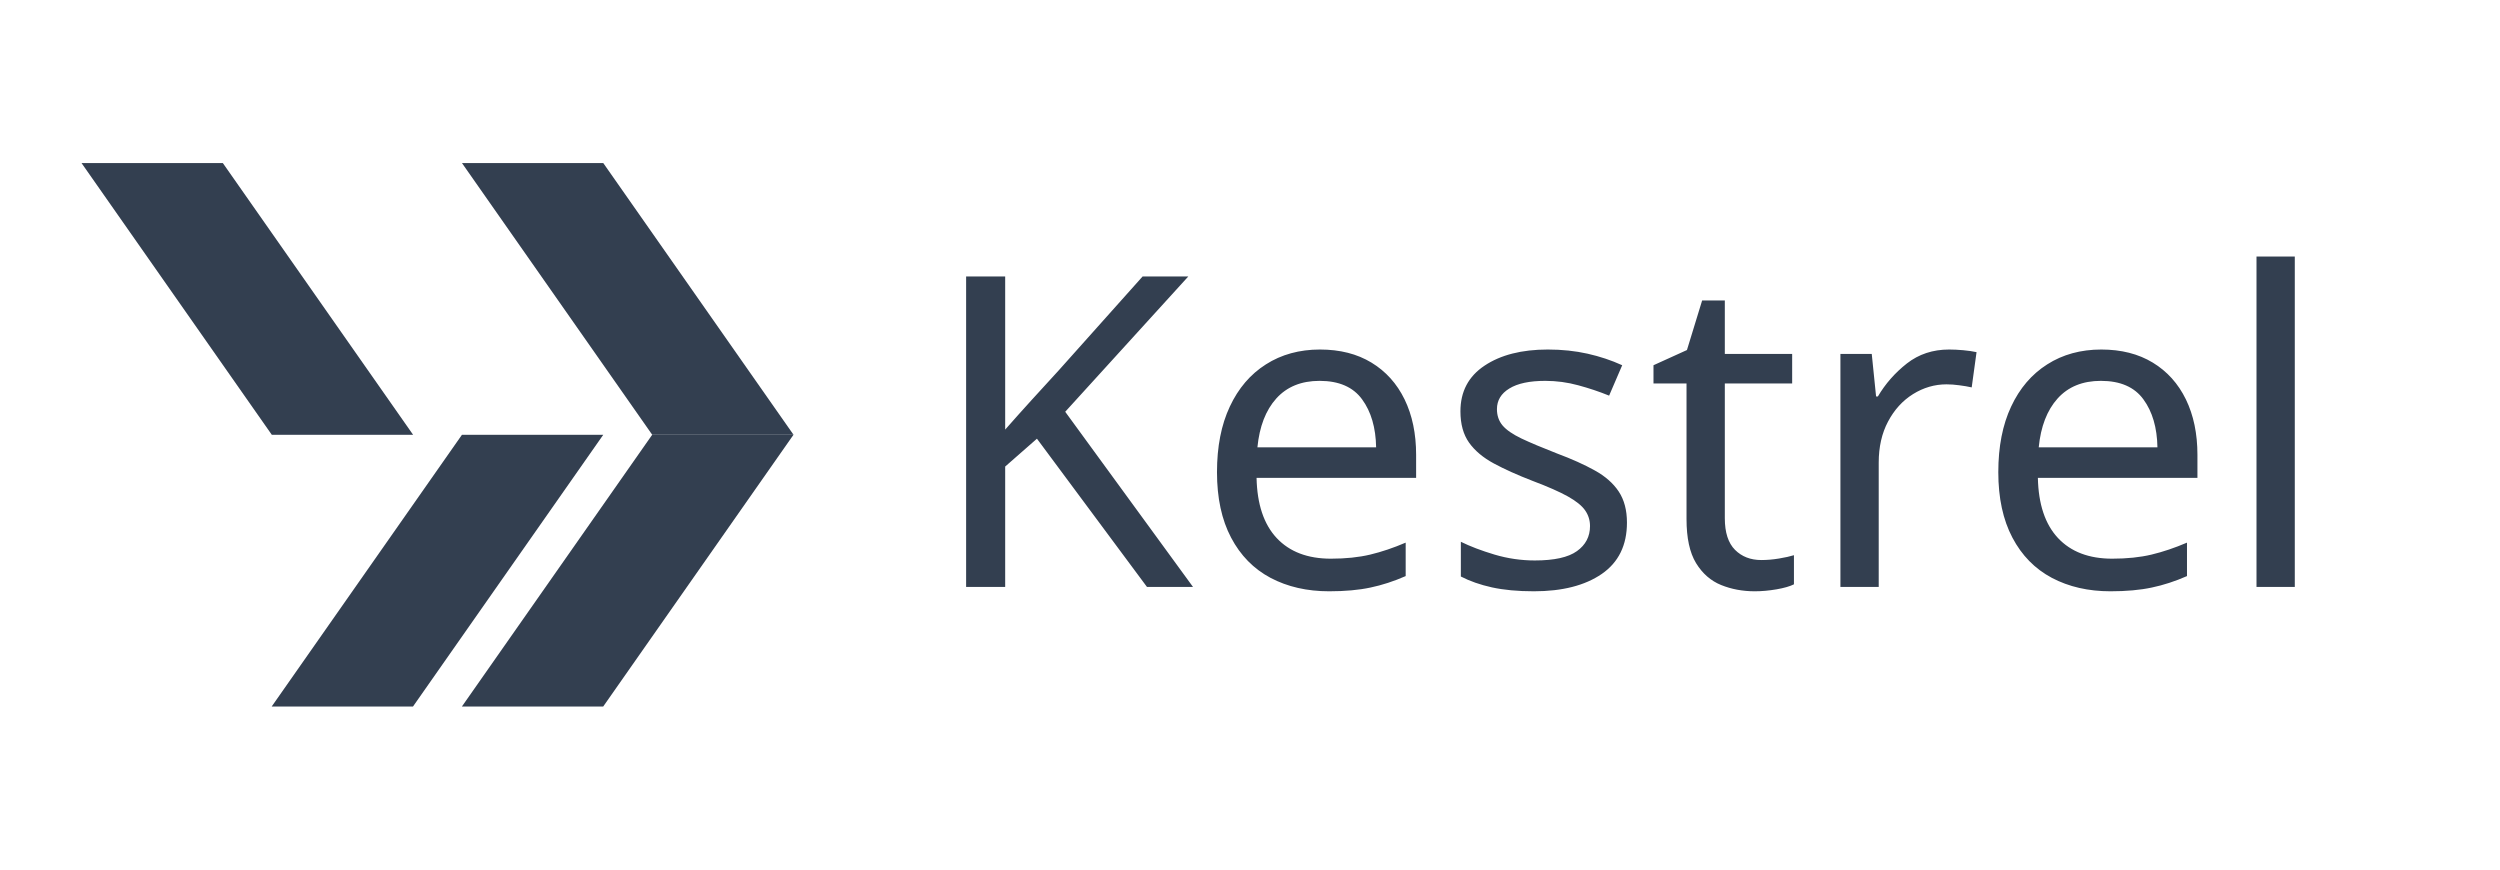
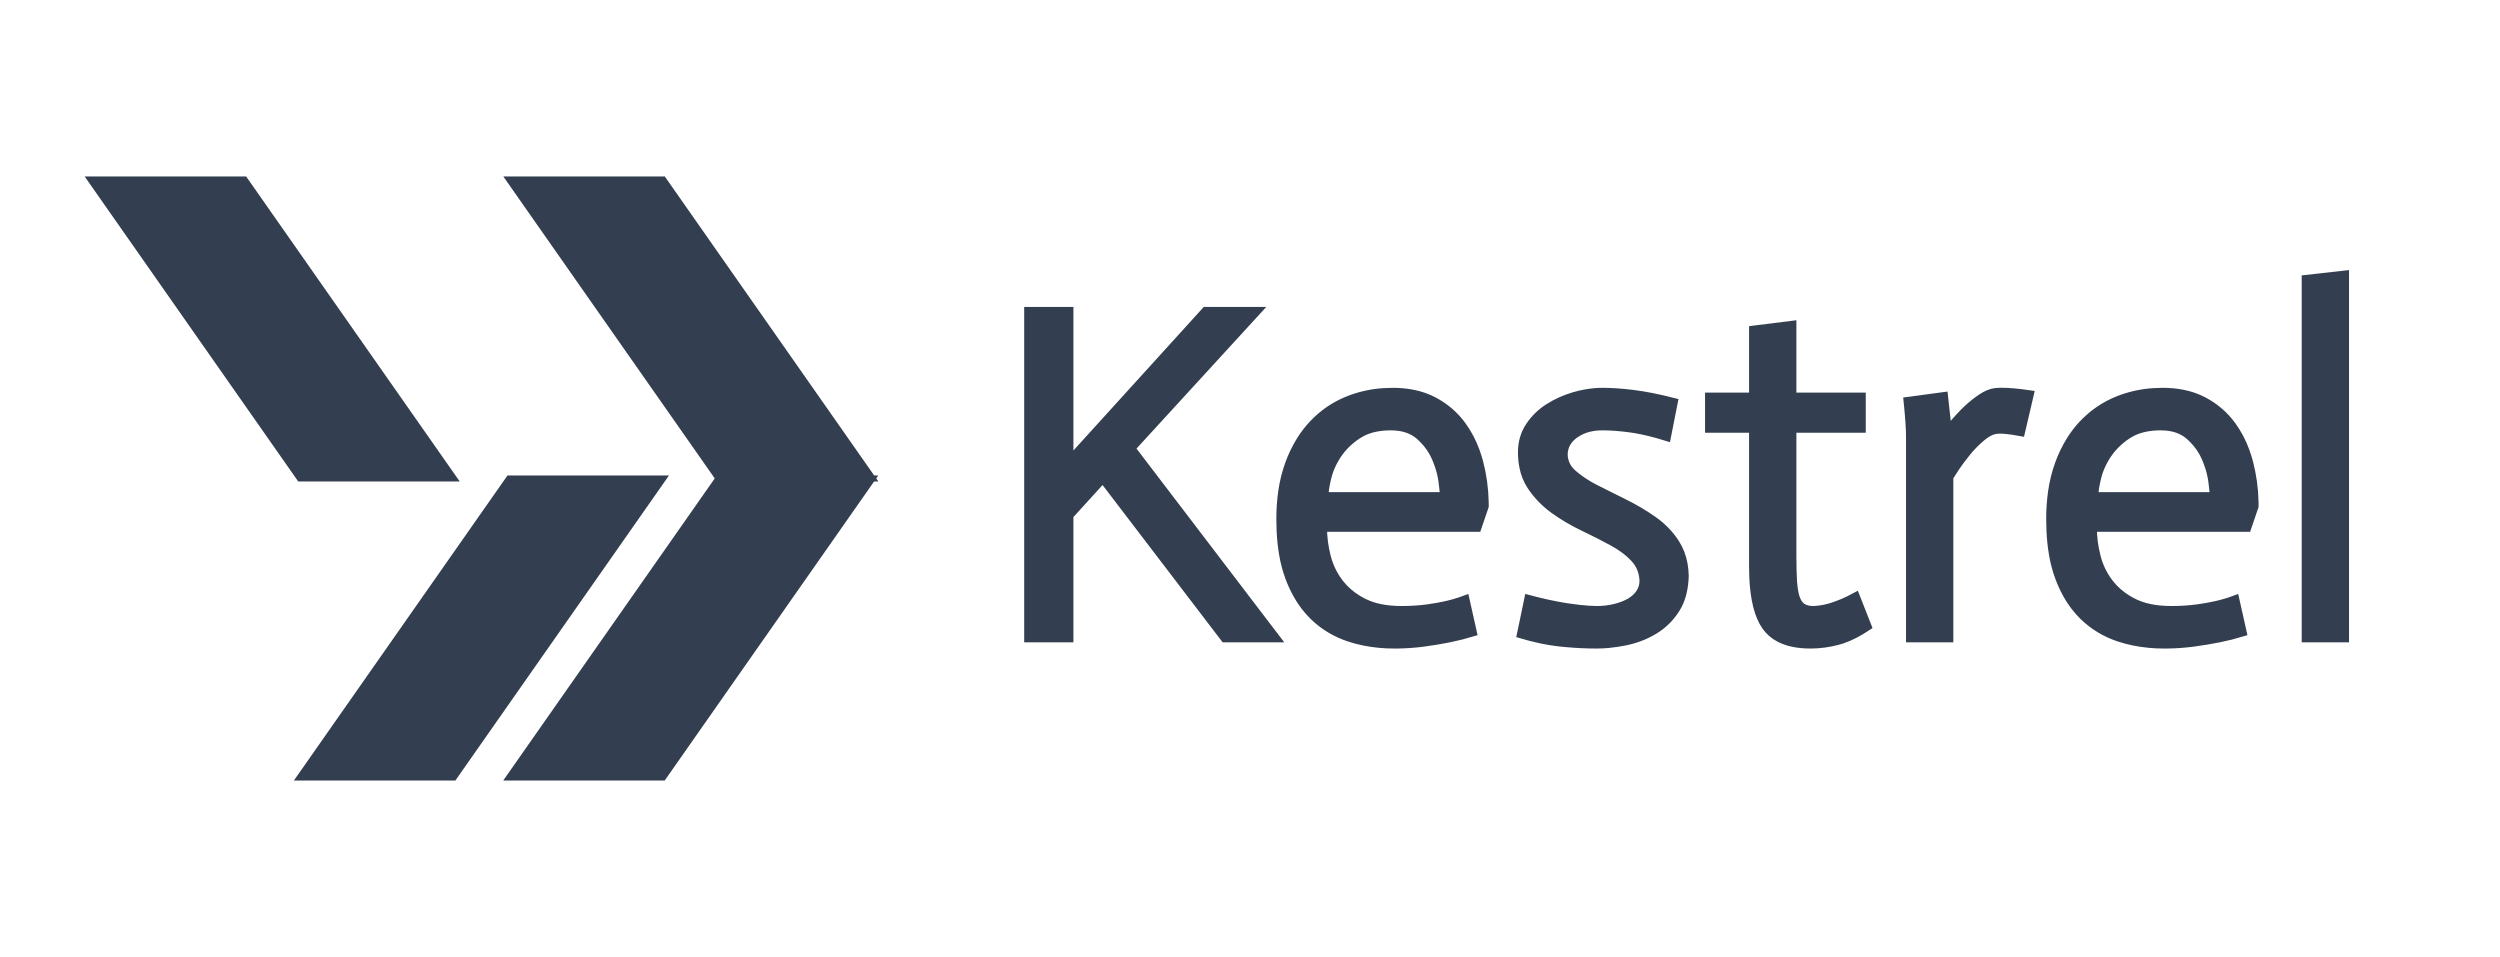
- <svg xmlns="http://www.w3.org/2000/svg" viewBox="0 0 460 160">
+ <svg xmlns="http://www.w3.org/2000/svg" viewBox="0 0 418 160">
  <style>
-     .top    {fill:#333F50; transform: skewX(35deg)}
-     .bottom {fill:#333F50; transform: skewX(-35deg)}
-     .name   {fill:#333F50; font: 80px sans-serif}
+     .kcolor {fill:#333F50; stroke:#333F50}
+     .top    {transform: skewX(35deg)}
+     .bottom {transform: skewX(-35deg)}
+     .ktext  {stroke-width:0.4mm}
  </style>
  <defs>
-     <rect class="top" width="26" height="50" id="huntstepT" />
-     <rect class="bottom" width="26" height="50" id="huntstepB" />
+     <rect class="top kcolor" width="26" height="50" id="huntstepT" />
+     <rect class="bottom kcolor" width="26" height="50" id="huntstepB" />
+     <path id="text" class="kcolor ktext" d="M 0 60.64 L 0 6.08 L 6.72 6.08 L 6.72 31.28 L 29.6 6.08 L 38 6.08 L 17.04 28.96 L 41.2 60.64 L 32.8 60.64 L 12.4 33.92 L 6.72 40.16 L 6.72 60.64 L 0 60.64 Z M 107.76 21.28 L 106.64 26.96 A 49.074 49.074 0 0 0 103.94 26.204 Q 102.636 25.88 101.472 25.682 A 25.996 25.996 0 0 0 100.68 25.56 Q 98.08 25.2 95.92 25.2 A 9.519 9.519 0 0 0 93.759 25.433 A 6.925 6.925 0 0 0 91.24 26.56 Q 89.36 27.92 89.36 30.08 A 4.329 4.329 0 0 0 90.731 33.078 A 5.908 5.908 0 0 0 91.04 33.36 A 17.958 17.958 0 0 0 93.425 35.061 A 21.776 21.776 0 0 0 94.76 35.8 Q 96.88 36.88 99.48 38.16 Q 102.08 39.44 104.36 41.04 Q 106.64 42.64 108.08 44.88 A 9.411 9.411 0 0 1 109.401 48.287 A 12.421 12.421 0 0 1 109.6 50.24 Q 109.531 53.152 108.47 55.193 A 8.023 8.023 0 0 1 108.12 55.8 Q 106.72 58 104.52 59.32 Q 102.32 60.64 99.76 61.16 A 26.773 26.773 0 0 1 96.981 61.58 A 21.248 21.248 0 0 1 94.96 61.68 A 56.818 56.818 0 0 1 89.862 61.444 A 63.43 63.43 0 0 1 89 61.36 A 32.946 32.946 0 0 1 85.396 60.772 A 42.563 42.563 0 0 1 82.4 60 L 83.6 54.24 A 70.786 70.786 0 0 0 86.937 55.048 Q 88.528 55.39 89.969 55.611 A 43.077 43.077 0 0 0 90.16 55.64 A 52.196 52.196 0 0 0 92.072 55.891 Q 93.78 56.08 95.04 56.08 Q 96.48 56.08 97.88 55.76 A 10.796 10.796 0 0 0 99.516 55.253 A 9.007 9.007 0 0 0 100.4 54.84 A 5.338 5.338 0 0 0 101.719 53.858 A 4.853 4.853 0 0 0 102.2 53.28 Q 102.88 52.32 102.88 51.12 A 6.052 6.052 0 0 0 102.386 48.873 A 5.628 5.628 0 0 0 101.36 47.32 A 12.425 12.425 0 0 0 99.593 45.753 A 16.89 16.89 0 0 0 97.64 44.52 Q 95.36 43.28 92.76 42.04 Q 90.16 40.8 87.88 39.16 Q 85.6 37.52 84.08 35.24 A 8.806 8.806 0 0 1 82.797 32.083 A 12.392 12.392 0 0 1 82.56 29.6 Q 82.56 27.2 83.8 25.32 Q 85.04 23.44 87 22.2 A 16.557 16.557 0 0 1 91.027 20.367 A 18.432 18.432 0 0 1 91.32 20.28 A 17.259 17.259 0 0 1 94.615 19.657 A 15.153 15.153 0 0 1 95.92 19.6 A 35.604 35.604 0 0 1 98.339 19.687 Q 99.575 19.772 100.938 19.938 A 57.939 57.939 0 0 1 101.12 19.96 Q 104 20.32 107.76 21.28 Z M 121.2 9.2 L 127.6 8.4 L 127.6 20.4 L 139.2 20.4 L 139.2 25.6 L 127.6 25.6 L 127.6 46.96 Q 127.6 49.536 127.714 51.274 A 35.318 35.318 0 0 0 127.72 51.36 A 15.658 15.658 0 0 0 127.822 52.39 Q 127.893 52.909 127.995 53.346 A 6.226 6.226 0 0 0 128.24 54.16 A 3.923 3.923 0 0 0 128.565 54.824 Q 128.896 55.356 129.36 55.64 A 2.814 2.814 0 0 0 130.173 55.968 Q 130.52 56.052 130.924 56.073 A 5.331 5.331 0 0 0 131.2 56.08 A 11.154 11.154 0 0 0 133.721 55.7 Q 134.892 55.394 136.175 54.844 A 25.548 25.548 0 0 0 138.24 53.84 L 140.16 58.72 Q 137.964 60.184 136.017 60.846 A 11.575 11.575 0 0 1 135.24 61.08 Q 132.96 61.68 130.72 61.68 Q 127.538 61.68 125.504 60.59 A 6.23 6.23 0 0 1 123.32 58.68 Q 121.481 56.077 121.237 50.494 A 40.744 40.744 0 0 1 121.2 48.72 L 121.2 25.6 L 113.84 25.6 L 113.84 20.4 L 121.2 20.4 L 121.2 9.2 Z M 72.96 54.32 L 74.16 59.68 Q 72.32 60.24 70.36 60.64 Q 68.4 61.04 66.04 61.36 A 36.046 36.046 0 0 1 61.836 61.674 A 40.295 40.295 0 0 1 61.12 61.68 A 25.212 25.212 0 0 1 56.111 61.198 A 21.831 21.831 0 0 1 53.68 60.56 Q 50.24 59.44 47.68 56.96 A 15.571 15.571 0 0 1 44.917 53.308 A 20.516 20.516 0 0 1 43.64 50.52 A 21.467 21.467 0 0 1 42.628 46.71 Q 42.306 44.875 42.206 42.769 A 41.272 41.272 0 0 1 42.16 40.8 A 31.868 31.868 0 0 1 42.474 36.216 A 23.087 23.087 0 0 1 43.6 31.64 A 21.046 21.046 0 0 1 45.498 27.692 A 17.155 17.155 0 0 1 47.56 25 Q 50.08 22.32 53.48 20.96 A 19.228 19.228 0 0 1 59.401 19.648 A 22.591 22.591 0 0 1 60.88 19.6 A 17.037 17.037 0 0 1 64.219 19.912 A 12.698 12.698 0 0 1 67.68 21.12 Q 70.56 22.64 72.44 25.24 A 17.323 17.323 0 0 1 74.647 29.432 A 20.993 20.993 0 0 1 75.24 31.32 A 28.253 28.253 0 0 1 76.152 37.923 A 31.642 31.642 0 0 1 76.16 38.64 L 74.96 42.16 L 49.12 42.16 Q 49.12 44.64 49.76 47.12 Q 50.4 49.6 51.96 51.6 A 11.12 11.12 0 0 0 54.983 54.261 A 13.453 13.453 0 0 0 56.04 54.84 A 11.233 11.233 0 0 0 58.675 55.73 Q 60.323 56.08 62.32 56.08 Q 64.72 56.08 66.72 55.8 Q 68.329 55.575 69.602 55.298 A 25.358 25.358 0 0 0 70.2 55.16 A 25.308 25.308 0 0 0 72.14 54.608 A 21.52 21.52 0 0 0 72.96 54.32 Z M 201.68 54.32 L 202.88 59.68 Q 201.04 60.24 199.08 60.64 Q 197.12 61.04 194.76 61.36 A 36.046 36.046 0 0 1 190.556 61.674 A 40.295 40.295 0 0 1 189.84 61.68 A 25.212 25.212 0 0 1 184.831 61.198 A 21.831 21.831 0 0 1 182.4 60.56 Q 178.96 59.44 176.4 56.96 A 15.571 15.571 0 0 1 173.637 53.308 A 20.516 20.516 0 0 1 172.36 50.52 A 21.467 21.467 0 0 1 171.348 46.71 Q 171.026 44.875 170.926 42.769 A 41.272 41.272 0 0 1 170.88 40.8 A 31.868 31.868 0 0 1 171.194 36.216 A 23.087 23.087 0 0 1 172.32 31.64 A 21.046 21.046 0 0 1 174.218 27.692 A 17.155 17.155 0 0 1 176.28 25 Q 178.8 22.32 182.2 20.96 A 19.228 19.228 0 0 1 188.121 19.648 A 22.591 22.591 0 0 1 189.6 19.6 A 17.037 17.037 0 0 1 192.939 19.912 A 12.698 12.698 0 0 1 196.4 21.12 Q 199.28 22.64 201.16 25.24 A 17.323 17.323 0 0 1 203.367 29.432 A 20.993 20.993 0 0 1 203.96 31.32 A 28.253 28.253 0 0 1 204.872 37.923 A 31.642 31.642 0 0 1 204.88 38.64 L 203.68 42.16 L 177.84 42.16 Q 177.84 44.64 178.48 47.12 Q 179.12 49.6 180.68 51.6 A 11.12 11.12 0 0 0 183.703 54.261 A 13.453 13.453 0 0 0 184.76 54.84 A 11.233 11.233 0 0 0 187.395 55.73 Q 189.043 56.08 191.04 56.08 Q 193.44 56.08 195.44 55.8 Q 197.049 55.575 198.322 55.298 A 25.358 25.358 0 0 0 198.92 55.16 A 25.308 25.308 0 0 0 200.86 54.608 A 21.52 21.52 0 0 0 201.68 54.32 Z M 213.6 60.64 L 213.6 0.72 L 220 0 L 220 60.64 L 213.6 60.64 Z M 147.44 60.64 L 147.44 26.88 Q 147.44 25.109 147.069 21.41 A 161.364 161.364 0 0 0 147.04 21.12 L 152.96 20.32 L 153.6 26.16 L 153.68 26.16 Q 155.12 24.32 156.48 22.96 A 19.723 19.723 0 0 1 158.769 20.988 A 17.752 17.752 0 0 1 159.32 20.6 Q 160.537 19.778 161.672 19.632 A 3.815 3.815 0 0 1 162.16 19.6 A 12.31 12.31 0 0 1 162.571 19.589 Q 164.351 19.571 167.28 20 L 165.84 26.16 Q 163.341 25.706 162.276 25.753 A 3.593 3.593 0 0 0 162.16 25.76 A 3.36 3.36 0 0 0 160.895 26.023 Q 160.417 26.216 159.922 26.552 A 7.736 7.736 0 0 0 159.28 27.04 Q 157.76 28.32 156.64 29.76 A 32.234 32.234 0 0 0 154.893 32.115 A 39.889 39.889 0 0 0 153.84 33.76 L 153.84 60.64 L 147.44 60.64 Z M 49.36 37.04 L 69.52 37.04 A 5.251 5.251 0 0 0 69.509 36.73 Q 69.468 36.06 69.28 34.562 A 27.826 27.826 0 0 1 69.28 34.56 A 13.791 13.791 0 0 0 68.75 32.161 A 17.494 17.494 0 0 0 68.16 30.56 A 10.15 10.15 0 0 0 65.998 27.37 A 12.077 12.077 0 0 0 65.44 26.84 Q 63.6 25.2 60.56 25.2 Q 57.741 25.2 55.767 26.185 A 7.461 7.461 0 0 0 55.04 26.6 A 12.584 12.584 0 0 0 52.785 28.446 A 10.735 10.735 0 0 0 51.6 29.92 A 13.085 13.085 0 0 0 50.337 32.29 A 11.061 11.061 0 0 0 49.84 33.84 Q 49.395 35.695 49.363 36.862 A 6.447 6.447 0 0 0 49.36 37.04 Z M 178.08 37.04 L 198.24 37.04 A 5.251 5.251 0 0 0 198.229 36.73 Q 198.188 36.06 198 34.562 A 27.826 27.826 0 0 1 198 34.56 A 13.791 13.791 0 0 0 197.47 32.161 A 17.494 17.494 0 0 0 196.88 30.56 A 10.15 10.15 0 0 0 194.718 27.37 A 12.077 12.077 0 0 0 194.16 26.84 Q 192.32 25.2 189.28 25.2 Q 186.461 25.2 184.487 26.185 A 7.461 7.461 0 0 0 183.76 26.6 A 12.584 12.584 0 0 0 181.505 28.446 A 10.735 10.735 0 0 0 180.32 29.92 A 13.085 13.085 0 0 0 179.057 32.29 A 11.061 11.061 0 0 0 178.56 33.84 Q 178.115 35.695 178.083 36.862 A 6.447 6.447 0 0 0 178.08 37.04 Z" />
  </defs>
  <use href="#huntstepT" x="15" y="30" />
  <use href="#huntstepB" x="85" y="80" />
  <use href="#huntstepT" x="85" y="30" />
  <use href="#huntstepB" x="120" y="80" />
-   <text x="170" y="108" class="name">Kestrel</text>
+   <use href="#text" x="172" y="46" />
</svg>
